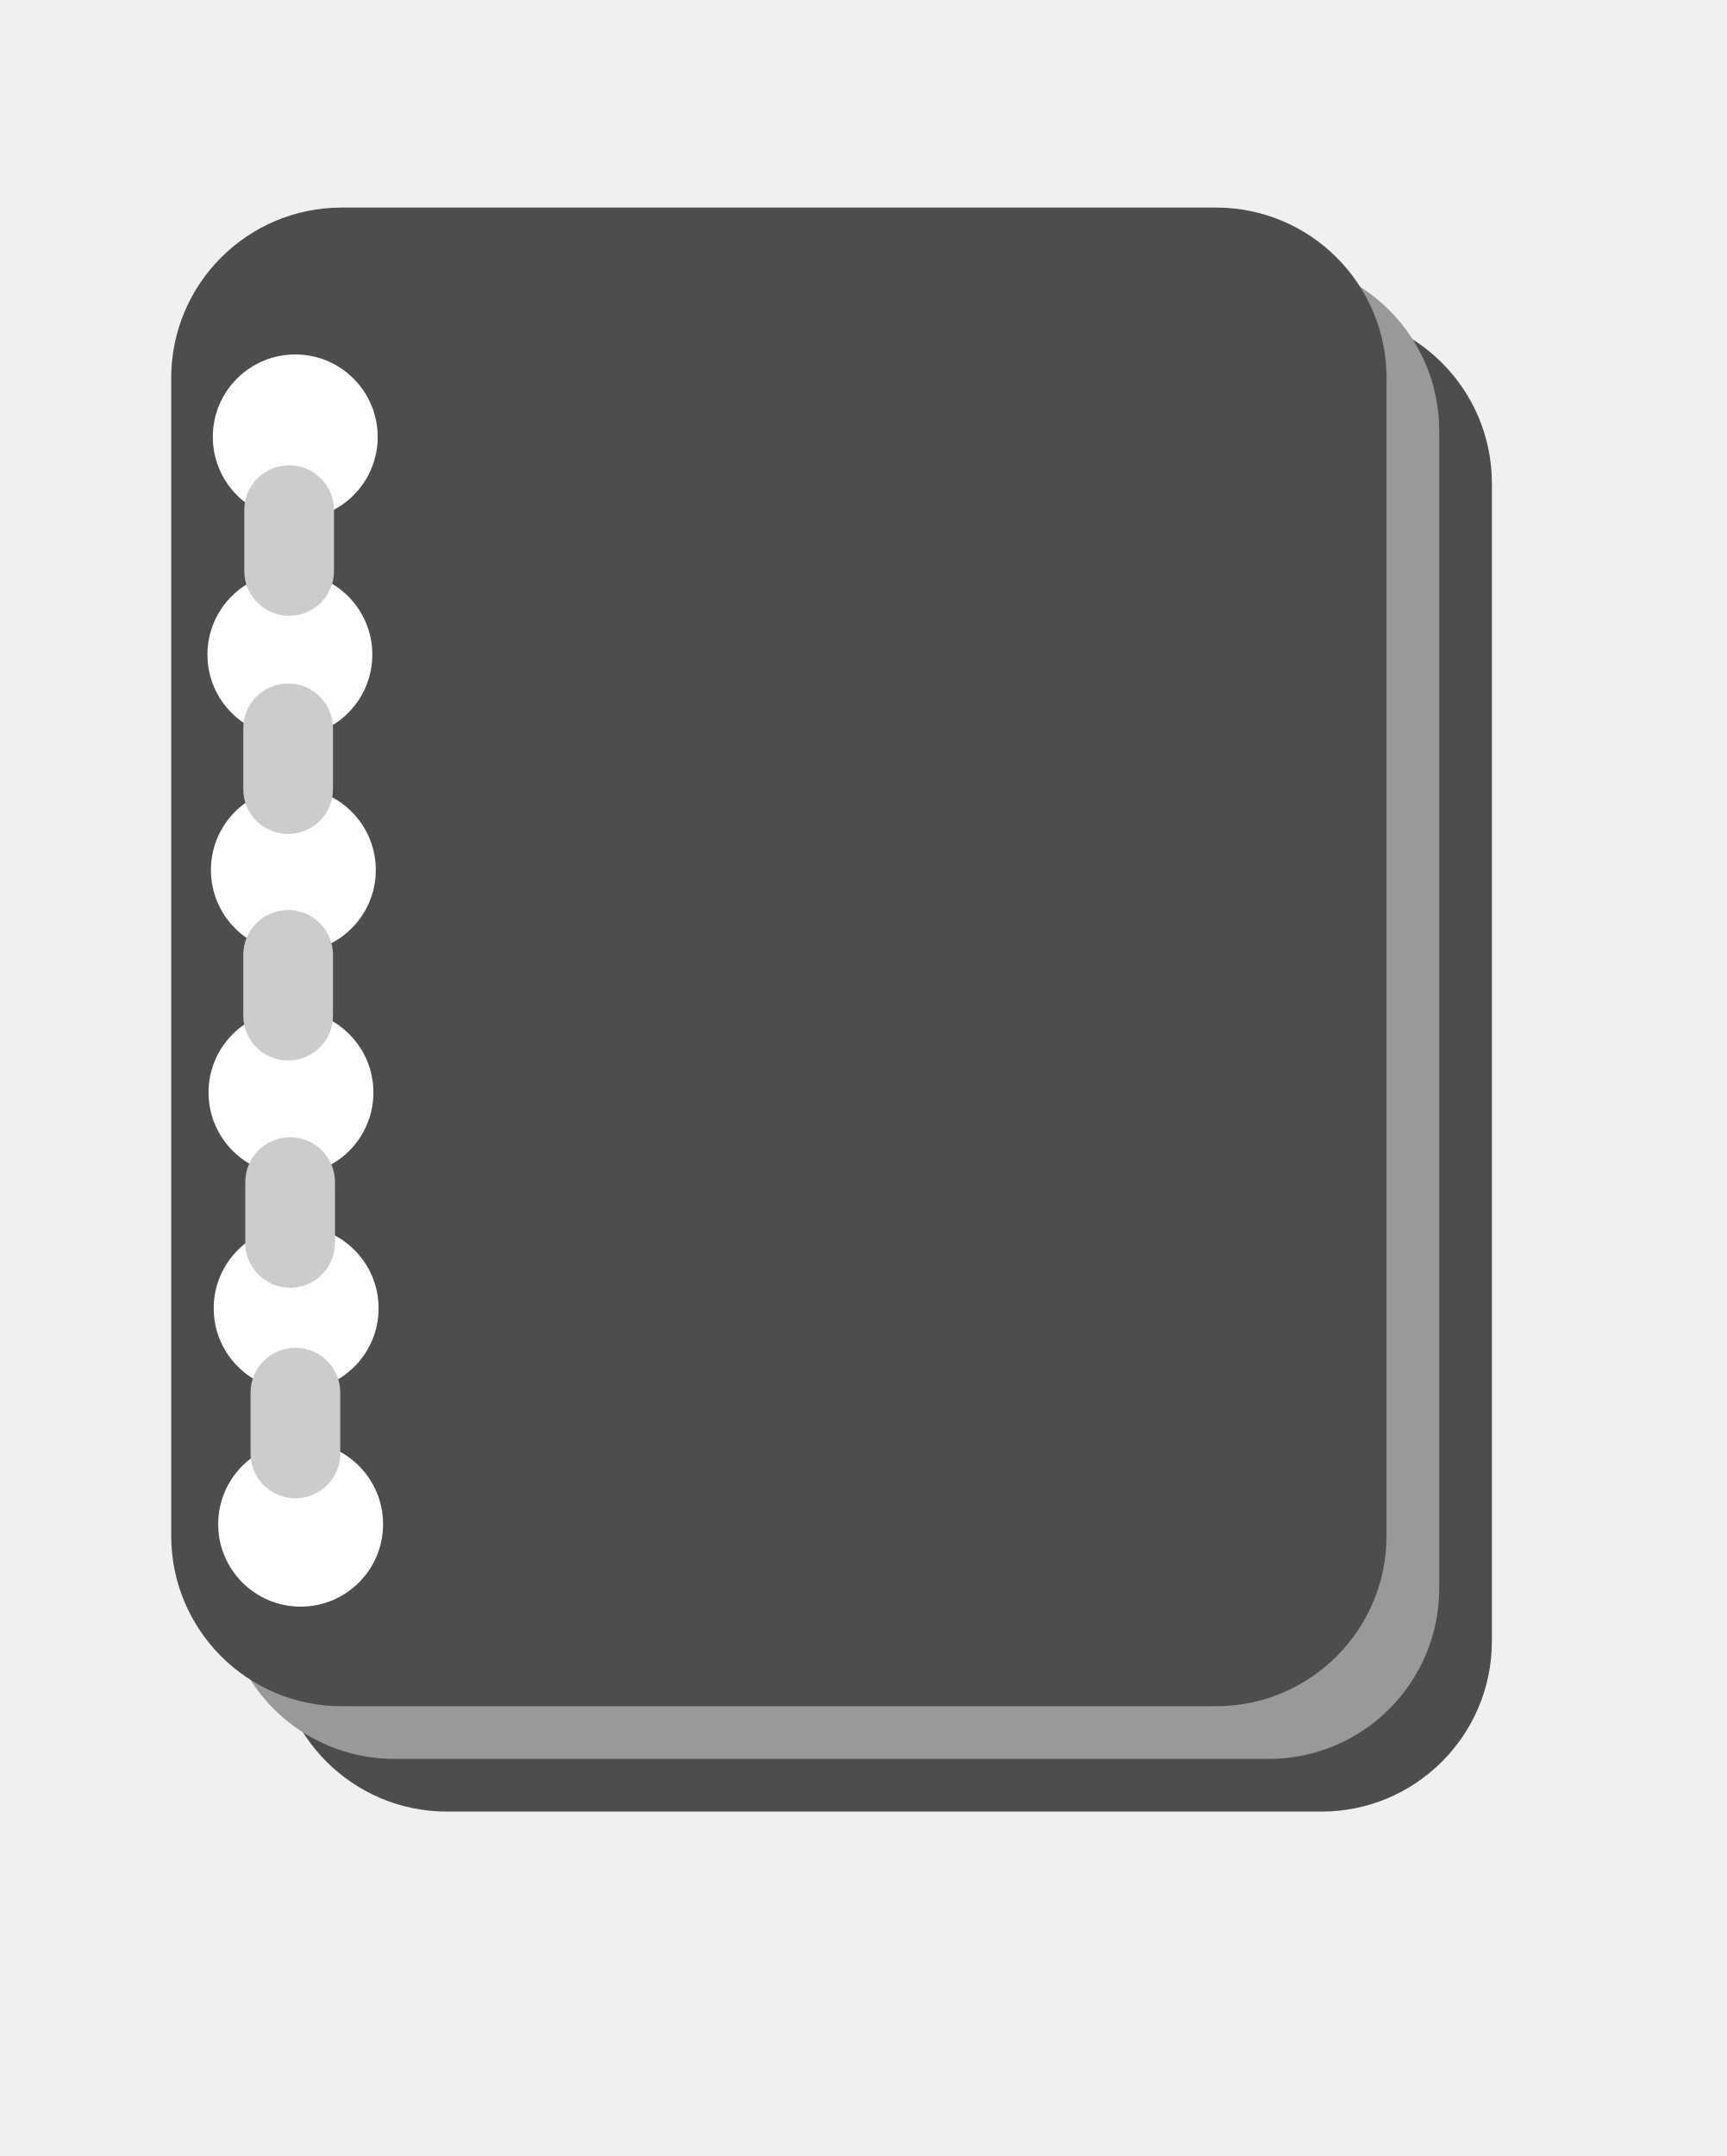
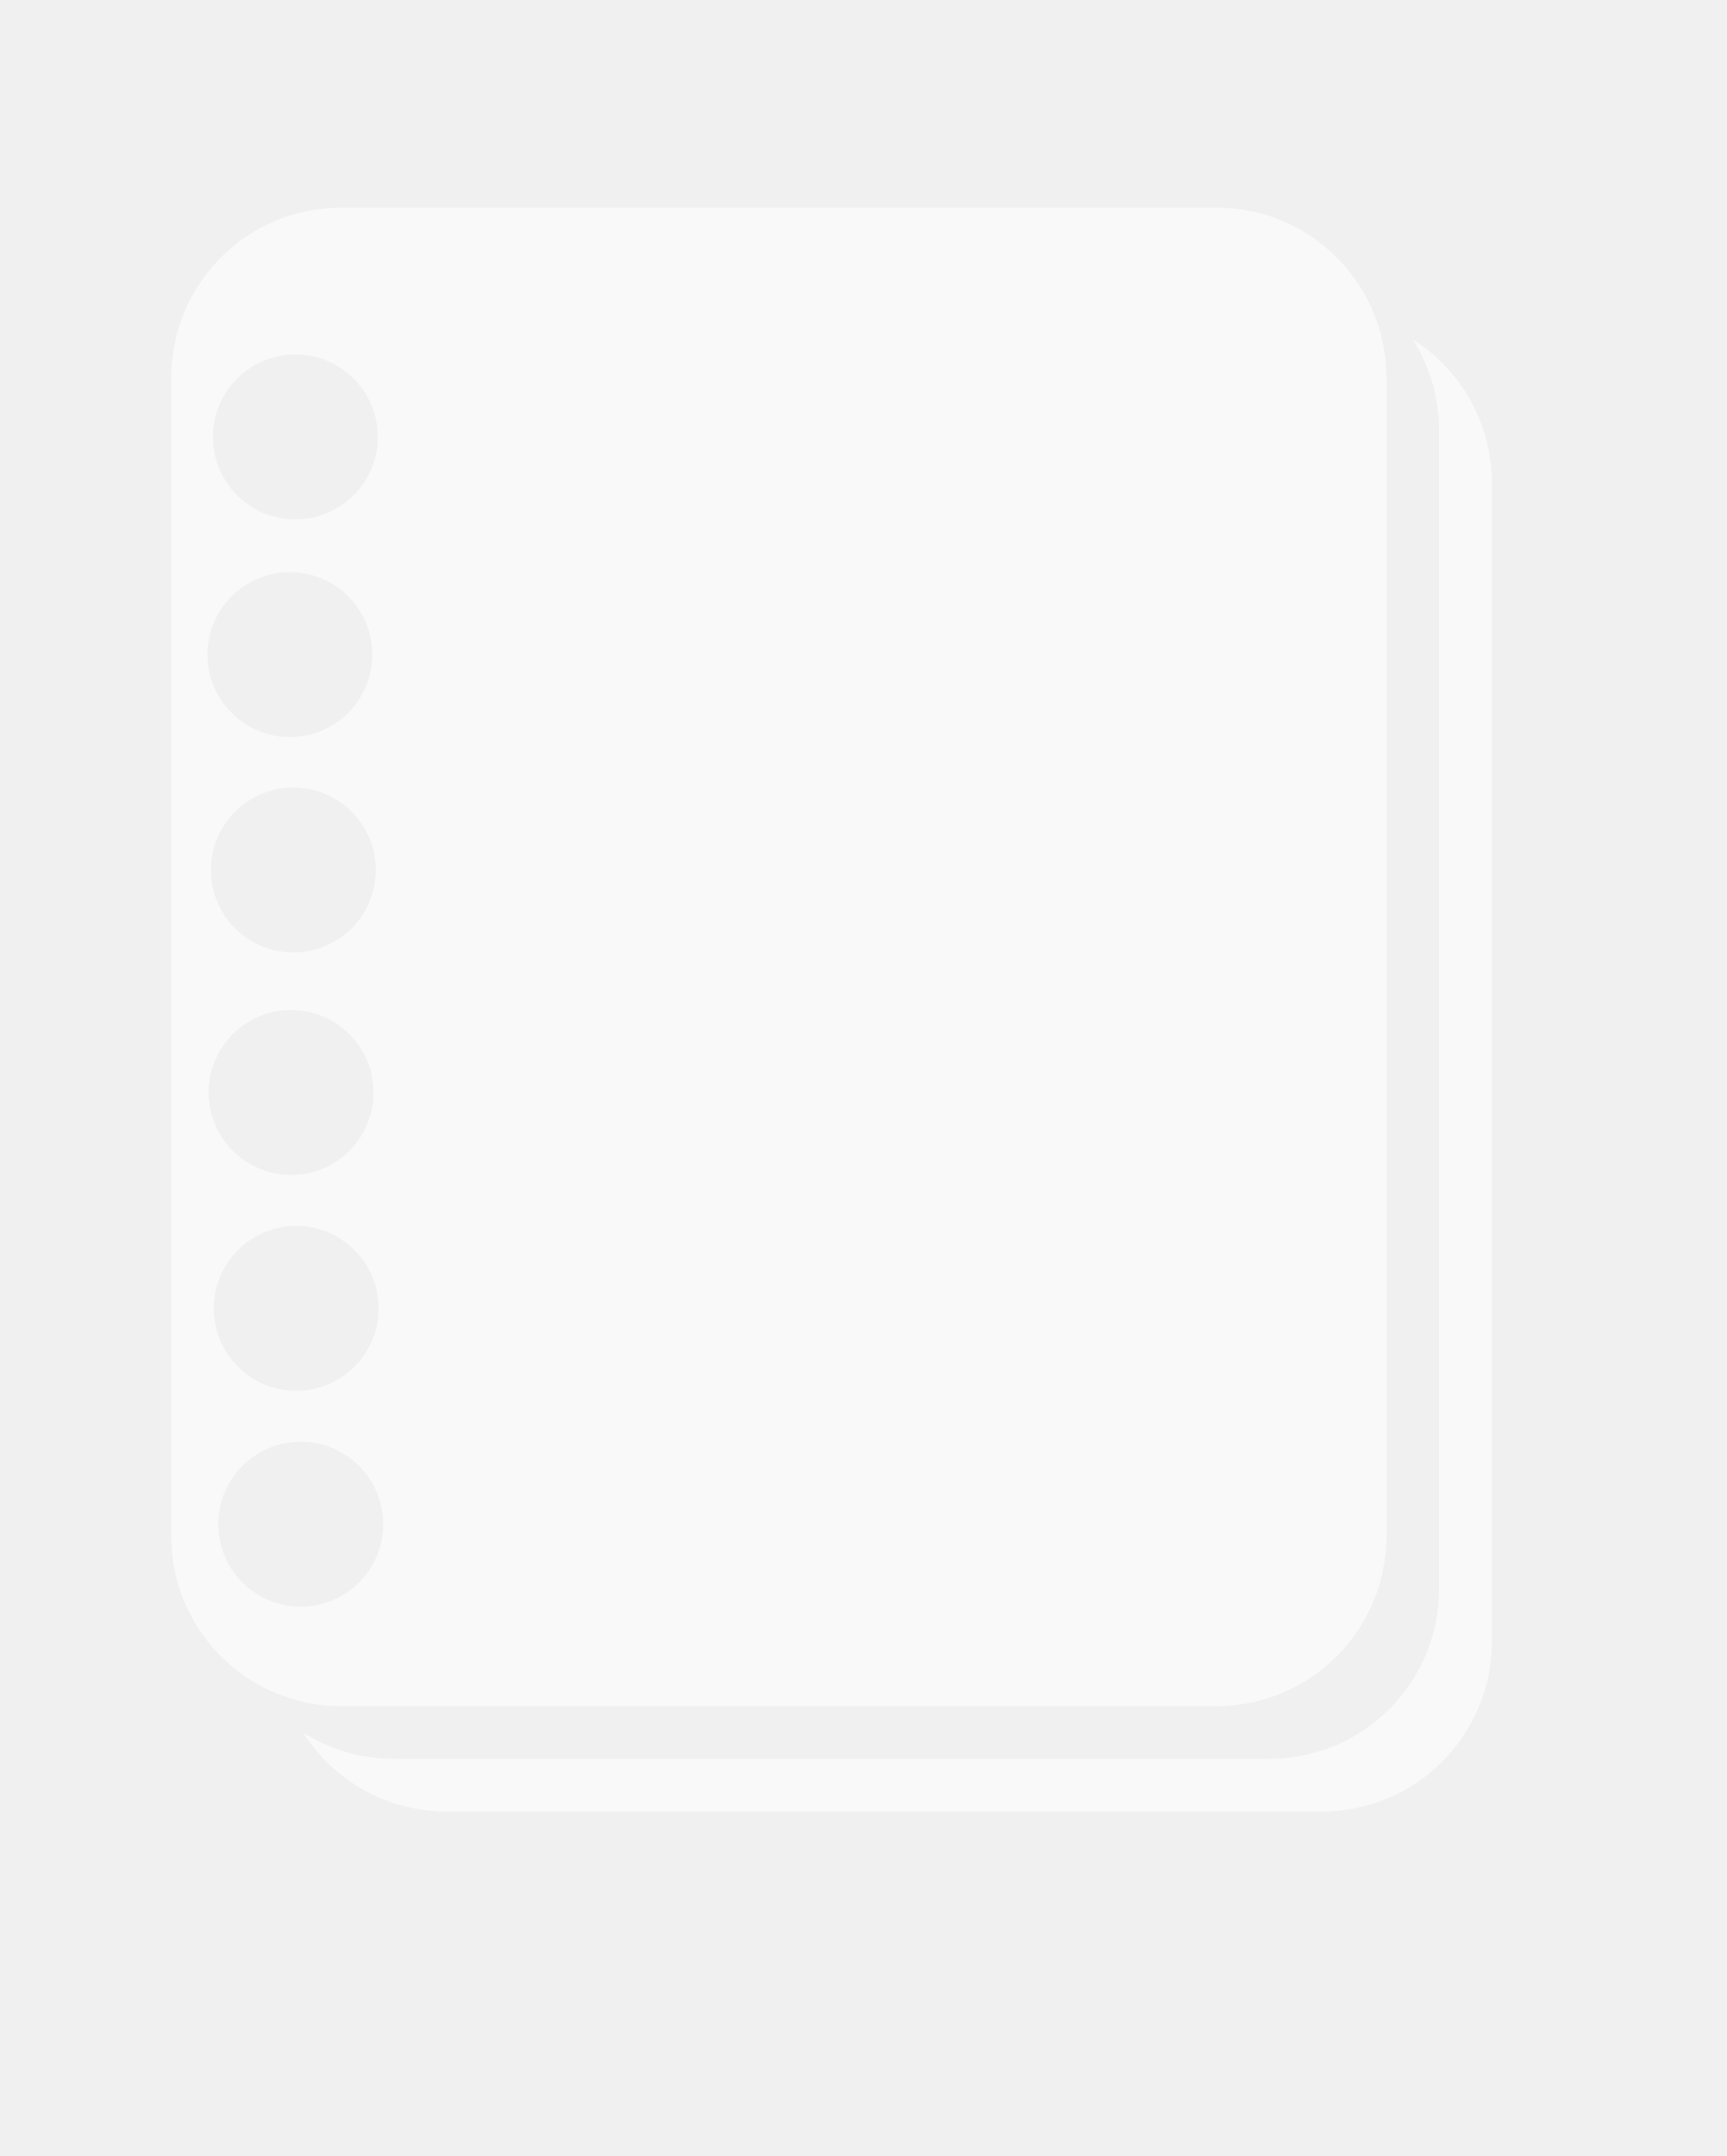
- <svg xmlns="http://www.w3.org/2000/svg" width="17.34mm" height="21.65mm" viewBox="0 0 17.34 21.65" version="1.1" id="svg5">
-   <defs id="defs2" />
+ <svg xmlns="http://www.w3.org/2000/svg" xmlns:xlink="http://www.w3.org/1999/xlink" width="17.34mm" height="21.65mm" viewBox="0 0 17.34 21.65" version="1.1" id="svg5">
+   <defs id="defs2">
+     <clipPath clipPathUnits="userSpaceOnUse" id="clipPath850">
+       <rect style="display:none;fill:#999999;fill-opacity:1;stroke:none;stroke-width:0.281" id="rect852" width="12.207" height="15.049" x="51.489" y="18.868" ry="1.712" d="m 53.201,18.868 h 8.782 c 0.949,0 1.712,0.764 1.712,1.712 v 11.625 c 0,0.949 -0.764,1.712 -1.712,1.712 h -8.782 c -0.949,0 -1.712,-0.764 -1.712,-1.712 V 20.58 c 0,-0.949 0.764,-1.712 1.712,-1.712 z" />
+       <path id="lpe_path-effect854" style="fill:#999999;fill-opacity:1;stroke:none;stroke-width:0.281" class="powerclip" d="M 47.018,14.397 H 69.225 V 39.447 H 47.018 Z m 6.183,4.471 c -0.949,0 -1.712,0.764 -1.712,1.712 v 11.625 c 0,0.949 0.764,1.712 1.712,1.712 h 8.782 c 0.949,0 1.712,-0.764 1.712,-1.712 V 20.58 c 0,-0.949 -0.764,-1.712 -1.712,-1.712 z" />
+     </clipPath>
+     <clipPath clipPathUnits="userSpaceOnUse" id="clipPath1268">
+       <use x="0" y="0" xlink:href="#g1264" id="use1270" />
+     </clipPath>
+     <clipPath clipPathUnits="userSpaceOnUse" id="clipPath1272">
+       <g id="g1288" clip-path="url(#clipPath1268)" style="display:none">
+         <g id="g1286">
+           <circle style="fill:#ffffff;fill-opacity:1;stroke:none;stroke-width:0.265" id="circle1274" cx="52.206" cy="20.642" r="0.828" d="m 53.034,20.642 a 0.828,0.828 0 0 1 -0.828,0.828 0.828,0.828 0 0 1 -0.828,-0.828 0.828,0.828 0 0 1 0.828,-0.828 0.828,0.828 0 0 1 0.828,0.828 z" />
+           <circle style="fill:#ffffff;fill-opacity:1;stroke:none;stroke-width:0.265" id="circle1276" cx="52.152" cy="22.828" r="0.828" d="m 52.98,22.828 a 0.828,0.828 0 0 1 -0.828,0.828 0.828,0.828 0 0 1 -0.828,-0.828 0.828,0.828 0 0 1 0.828,-0.828 0.828,0.828 0 0 1 0.828,0.828 z" />
+           <circle style="fill:#ffffff;fill-opacity:1;stroke:none;stroke-width:0.265" id="circle1278" cx="52.187" cy="24.991" r="0.828" d="m 53.015,24.991 a 0.828,0.828 0 0 1 -0.828,0.828 0.828,0.828 0 0 1 -0.828,-0.828 0.828,0.828 0 0 1 0.828,-0.828 0.828,0.828 0 0 1 0.828,0.828 z" />
+           <circle style="fill:#ffffff;fill-opacity:1;stroke:none;stroke-width:0.265" id="circle1280" cx="52.163" cy="27.225" r="0.828" d="m 52.992,27.225 a 0.828,0.828 0 0 1 -0.828,0.828 0.828,0.828 0 0 1 -0.828,-0.828 0.828,0.828 0 0 1 0.828,-0.828 0.828,0.828 0 0 1 0.828,0.828 z" />
+           <circle style="fill:#ffffff;fill-opacity:1;stroke:none;stroke-width:0.265" id="circle1282" cx="52.215" cy="29.392" r="0.828" d="m 53.043,29.392 a 0.828,0.828 0 0 1 -0.828,0.828 0.828,0.828 0 0 1 -0.828,-0.828 0.828,0.828 0 0 1 0.828,-0.828 0.828,0.828 0 0 1 0.828,0.828 z" />
+           <circle style="fill:#ffffff;fill-opacity:1;stroke:none;stroke-width:0.265" id="circle1284" cx="52.26" cy="31.56" r="0.828" d="m 53.088,31.56 a 0.828,0.828 0 0 1 -0.828,0.828 0.828,0.828 0 0 1 -0.828,-0.828 0.828,0.828 0 0 1 0.828,-0.828 0.828,0.828 0 0 1 0.828,0.828 z" />
+         </g>
+       </g>
+       <path id="lpe_path-effect1290" class="powerclip" d="M 45.96,13.339 H 68.167 V 38.388 H 45.96 Z m 7.075,7.303 a 0.828,0.828 0 0 0 -0.828,-0.828 0.828,0.828 0 0 0 -0.828,0.828 0.828,0.828 0 0 0 0.828,0.828 0.828,0.828 0 0 0 0.828,-0.828 z m -0.055,2.186 a 0.828,0.828 0 0 0 -0.828,-0.828 0.828,0.828 0 0 0 -0.828,0.828 0.828,0.828 0 0 0 0.828,0.828 0.828,0.828 0 0 0 0.828,-0.828 z m 0.035,2.163 a 0.828,0.828 0 0 0 -0.828,-0.828 0.828,0.828 0 0 0 -0.828,0.828 0.828,0.828 0 0 0 0.828,0.828 0.828,0.828 0 0 0 0.828,-0.828 z m -0.023,2.234 a 0.828,0.828 0 0 0 -0.828,-0.828 0.828,0.828 0 0 0 -0.828,0.828 0.828,0.828 0 0 0 0.828,0.828 0.828,0.828 0 0 0 0.828,-0.828 z m 0.052,2.168 a 0.828,0.828 0 0 0 -0.828,-0.828 0.828,0.828 0 0 0 -0.828,0.828 0.828,0.828 0 0 0 0.828,0.828 0.828,0.828 0 0 0 0.828,-0.828 z m 0.045,2.167 a 0.828,0.828 0 0 0 -0.828,-0.828 0.828,0.828 0 0 0 -0.828,0.828 0.828,0.828 0 0 0 0.828,0.828 0.828,0.828 0 0 0 0.828,-0.828 z" />
+     </clipPath>
+   </defs>
  <g id="layer1" transform="translate(-49.24047,-16.25457)">
-     <g id="g6355">
-       <rect style="fill:#4d4d4d;fill-opacity:1;stroke:none;stroke-width:0.281" id="rect5636" width="12.207" height="15.049" x="52.018" y="19.397" ry="1.712" />
-       <rect style="fill:#999999;fill-opacity:1;stroke:none;stroke-width:0.281" id="rect5636-6" width="12.207" height="15.049" x="51.489" y="18.868" ry="1.712" />
-       <rect style="fill:#4d4d4d;fill-opacity:1;stroke:none;stroke-width:0.281" id="rect5636-7" width="12.207" height="15.049" x="50.96" y="18.339" ry="1.712" />
-       <circle style="fill:#ffffff;fill-opacity:1;stroke:none;stroke-width:0.265" id="path5834" cx="52.206" cy="20.642" r="0.828" />
-       <circle style="fill:#ffffff;fill-opacity:1;stroke:none;stroke-width:0.265" id="path5834-5" cx="52.152" cy="22.828" r="0.828" />
-       <circle style="fill:#ffffff;fill-opacity:1;stroke:none;stroke-width:0.265" id="path5834-5-3" cx="52.187" cy="24.991" r="0.828" />
-       <circle style="fill:#ffffff;fill-opacity:1;stroke:none;stroke-width:0.265" id="path5834-5-3-5" cx="52.163" cy="27.225" r="0.828" />
-       <circle style="fill:#ffffff;fill-opacity:1;stroke:none;stroke-width:0.265" id="path5834-5-3-5-6" cx="52.215" cy="29.392" r="0.828" />
-       <circle style="fill:#ffffff;fill-opacity:1;stroke:none;stroke-width:0.265" id="path5834-5-3-5-2" cx="52.26" cy="31.56" r="0.828" />
-       <rect style="fill:#cccccc;fill-opacity:1;stroke:none;stroke-width:0.265" id="rect6103" width="0.901" height="1.511" x="51.694" y="20.927" ry="0.45" />
-       <rect style="fill:#cccccc;fill-opacity:1;stroke:none;stroke-width:0.265" id="rect6103-9" width="0.901" height="1.511" x="51.684" y="23.118" ry="0.45" />
-       <rect style="fill:#cccccc;fill-opacity:1;stroke:none;stroke-width:0.265" id="rect6103-1" width="0.901" height="1.511" x="51.684" y="25.393" ry="0.45" />
-       <rect style="fill:#cccccc;fill-opacity:1;stroke:none;stroke-width:0.265" id="rect6103-2" width="0.901" height="1.511" x="51.704" y="27.675" ry="0.45" />
-       <rect style="fill:#cccccc;fill-opacity:1;stroke:none;stroke-width:0.265" id="rect6103-7" width="0.901" height="1.511" x="51.757" y="29.789" ry="0.45" />
-     </g>
+     <path style="fill:#f9f9f9;fill-opacity:1;stroke:none;stroke-width:0.281" id="rect5636" width="12.207" height="15.049" x="52.018" y="19.397" ry="1.712" clip-path="url(#clipPath850)" d="m 53.731,19.397 h 8.782 c 0.949,0 1.712,0.764 1.712,1.712 v 11.625 c 0,0.949 -0.764,1.712 -1.712,1.712 h -8.782 c -0.949,0 -1.712,-0.764 -1.712,-1.712 V 21.109 c 0,-0.949 0.764,-1.712 1.712,-1.712 z" />
+     <path style="fill:#f9f9f9;fill-opacity:1;stroke:none;stroke-width:0.281" id="rect5636-7" width="12.207" height="15.049" x="50.96" y="18.339" ry="1.712" clip-path="url(#clipPath1272)" d="m 52.672,18.339 h 8.782 c 0.949,0 1.712,0.764 1.712,1.712 v 11.625 c 0,0.949 -0.764,1.712 -1.712,1.712 H 52.672 c -0.949,0 -1.712,-0.764 -1.712,-1.712 V 20.051 c 0,-0.949 0.764,-1.712 1.712,-1.712 z" />
  </g>
</svg>
